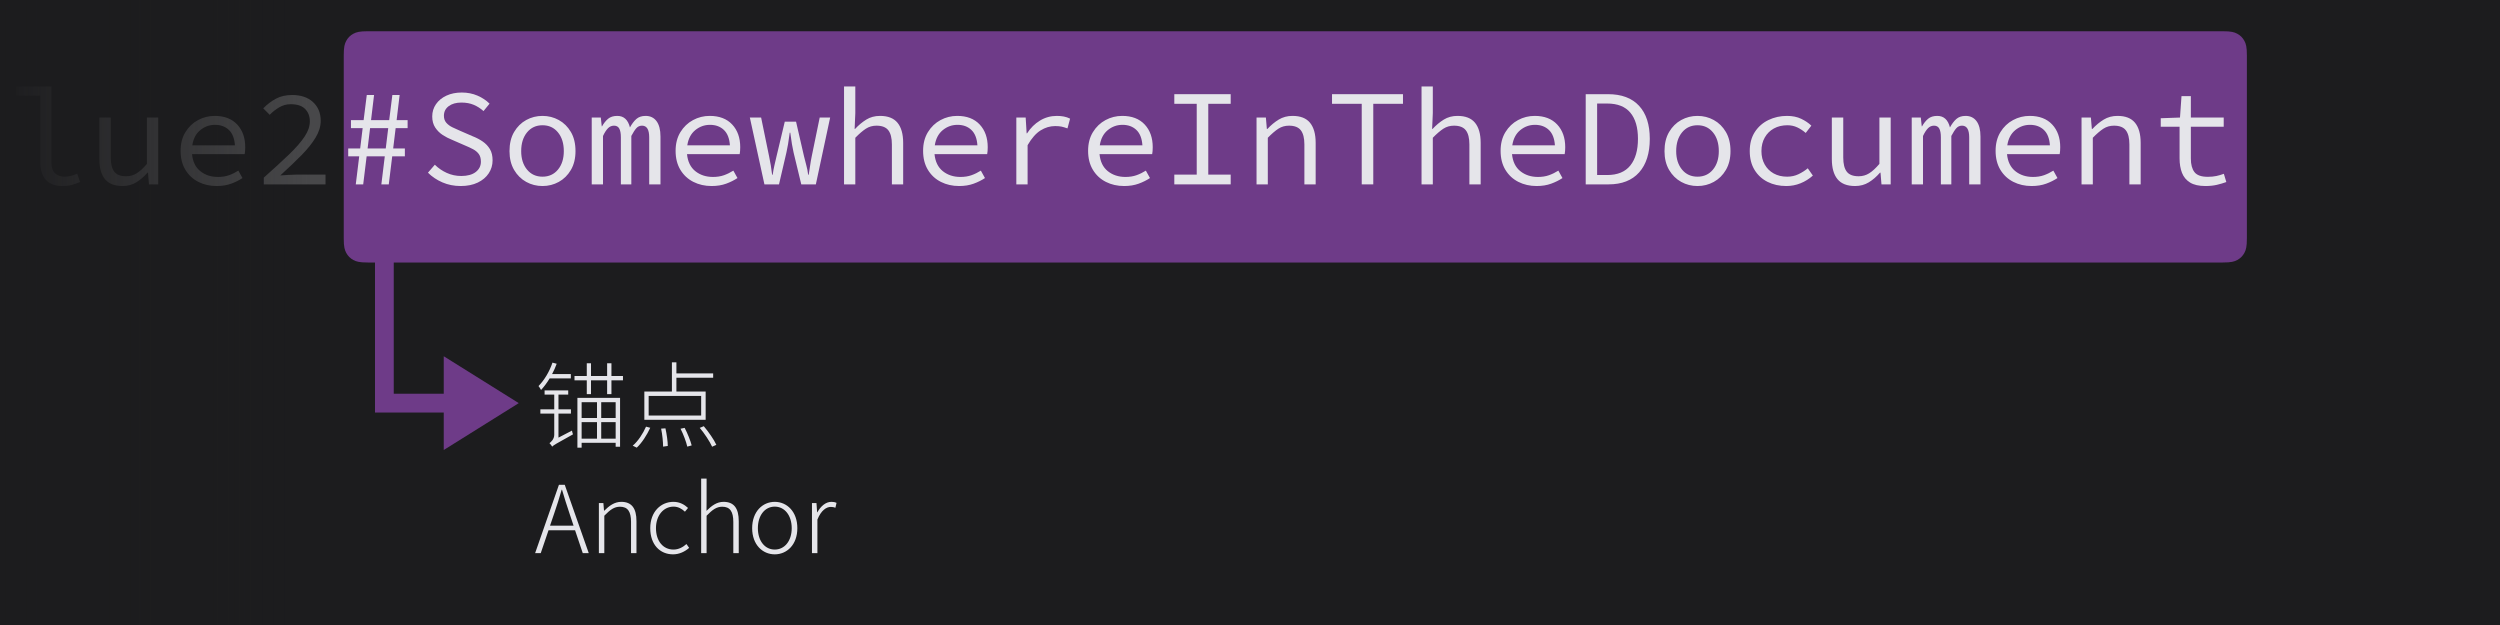
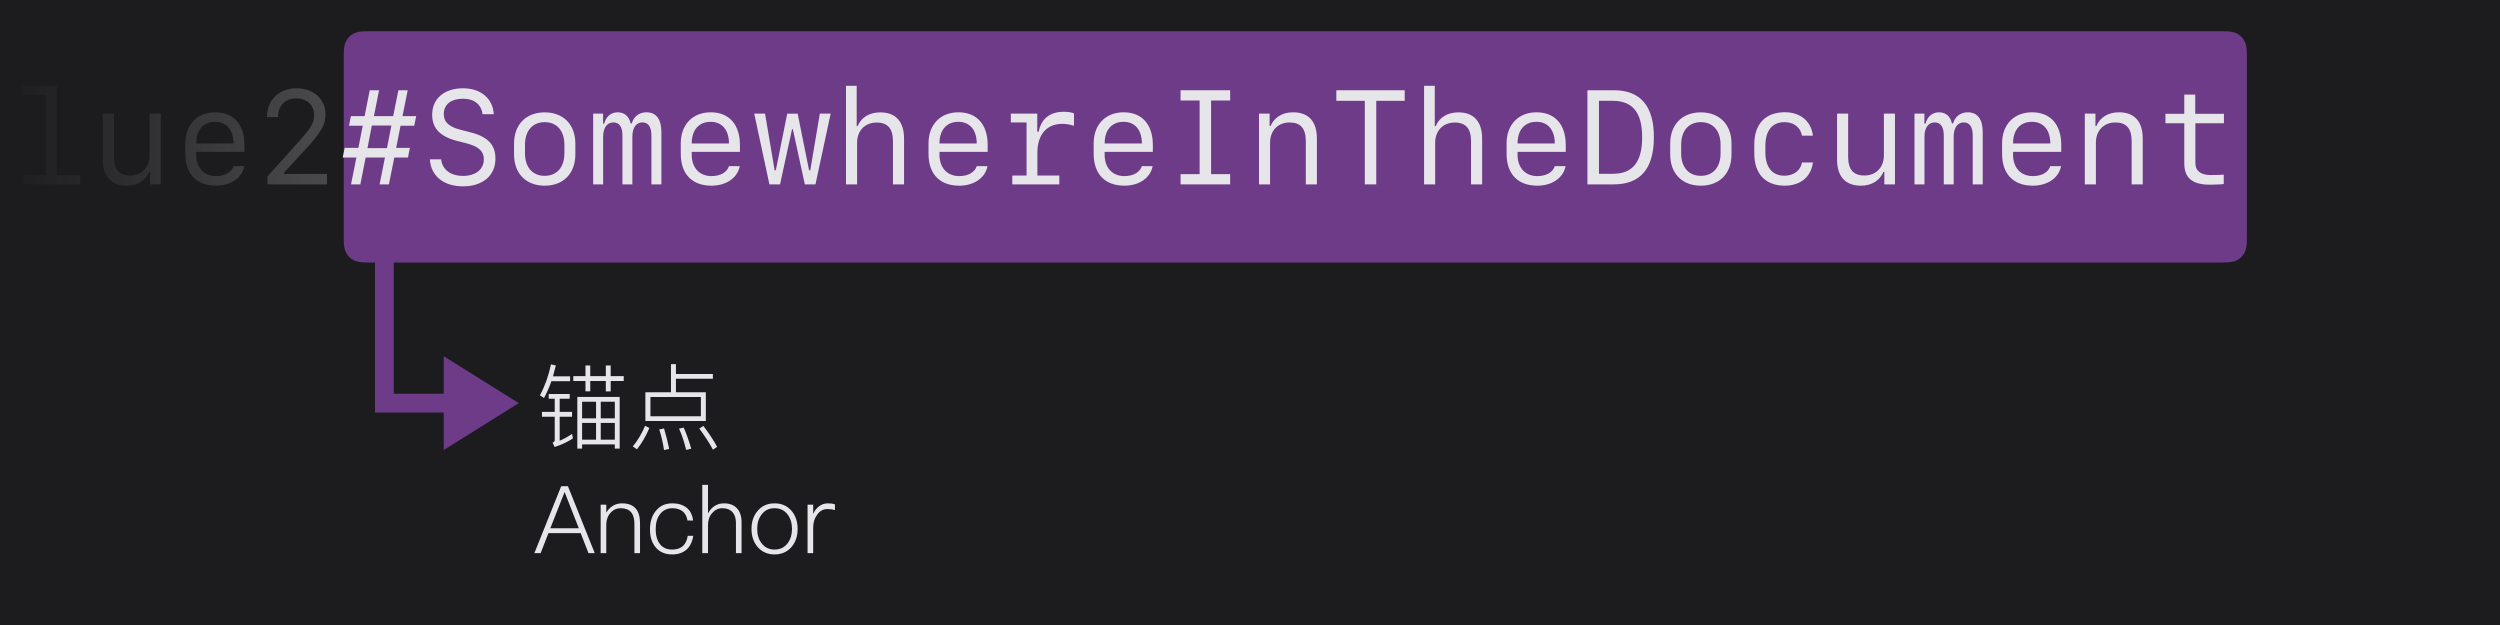
<svg xmlns="http://www.w3.org/2000/svg" xmlns:xlink="http://www.w3.org/1999/xlink" width="800" height="200" viewBox="0 0 800 200">
  <defs>
    <linearGradient id="c" x1="100%" x2="0%" y1="50%" y2="50%">
      <stop offset="0%" stop-color="#1C1C1E" />
      <stop offset="100%" stop-color="#1C1C1E" stop-opacity="0" />
    </linearGradient>
    <rect id="a" width="800" height="200" x="0" y="0" />
  </defs>
  <g fill="none" fill-rule="evenodd">
    <rect width="800" height="200" fill="#1C1C1E" />
    <g transform="translate(110 10)">
      <path fill="#BF5AF2" d="M7.692,74 C5.017,74 4.047,73.722 3.069,73.199 C2.092,72.676 1.324,71.908 0.801,70.931 C0.278,69.953 1.2037061e-16,68.983 -2.07168062e-16,66.308 L2.07168062e-16,7.692 C-1.2037061e-16,5.017 0.278,4.047 0.801,3.069 C1.324,2.092 2.092,1.324 3.069,0.801 C4.047,0.278 5.017,1.80555915e-16 7.692,-3.10752092e-16 L601.308,3.10752092e-16 C603.983,-1.80555915e-16 604.953,0.278 605.931,0.801 C606.908,1.324 607.676,2.092 608.199,3.069 C608.722,4.047 609,5.017 609,7.692 L609,66.308 C609,68.983 608.722,69.953 608.199,70.931 C607.676,71.908 606.908,72.676 605.931,73.199 C604.953,73.722 603.983,74 601.308,74 L16,74 L16,116 L31.999,116 L32,104 L56,119 L32,134 L31.999,122 L10,122 L10,74 L7.692,74 Z" opacity=".5" />
-       <path fill="#E5E5EA" fill-rule="nonzero" d="M23.04.3 23.04 4.38 17.88 4.38 17.88.3 16.53.3 16.53 4.38 12.6 4.38 12.6 5.76 16.53 5.76 16.53 10.17 17.88 10.17 17.88 5.76 23.04 5.76 23.04 10.17 24.42 10.17 24.42 5.76 28.11 5.76 28.11 4.38 24.42 4.38 24.42.3 23.04.3ZM19.8 12.75 19.8 17.82 14.88 17.82 14.88 12.75 19.8 12.75ZM21.15 12.75 25.77 12.75 25.77 17.82 21.15 17.82 21.15 12.75ZM14.88 19.14 19.8 19.14 19.8 24.42 14.88 24.42 14.88 19.14ZM25.77 19.14 25.77 24.42 21.15 24.42 21.15 19.14 25.77 19.14ZM13.53 11.37 13.53 27.3 14.88 27.3 14.88 25.74 25.77 25.74 25.77 27 27.18 27 27.18 11.37 13.53 11.37ZM5.55.09C4.59 2.97 2.91 5.73 1.08 7.59 1.32 7.86 1.77 8.55 1.89 8.85 2.85 7.8 3.81 6.54 4.65 5.13L11.43 5.13 11.43 3.75 5.43 3.75C6 2.67 6.51 1.56 6.9.45L5.55.09ZM1.68 15.03 1.68 16.41 6.12 16.41 6.12 23.19C6.12 24.57 5.07 25.5 4.59 25.86 4.89 26.13 5.28 26.67 5.46 26.97 5.88 26.52 6.63 26.07 12.12 23.04 12 22.77 11.85 22.23 11.79 21.84L7.47 24.09 7.47 16.41 11.46 16.41 11.46 15.03 7.47 15.03 7.47 10.32 10.59 10.32 10.59 8.97 3.03 8.97 3.03 10.32 6.12 10.32 6.12 15.03 1.68 15.03ZM36.33 10.74 53.13 10.74 53.13 17.01 36.33 17.01 36.33 10.74ZM40.32 21.21C40.71 23.1 40.95 25.53 40.95 26.97L42.45 26.76C42.45 25.38 42.12 22.98 41.7 21.12L40.32 21.21ZM46.53 21.24C47.46 23.04 48.36 25.5 48.69 26.97L50.1 26.58C49.74 25.14 48.78 22.74 47.85 20.97L46.53 21.24ZM52.68 20.97C54.24 22.8 55.92 25.41 56.64 27L57.99 26.4C57.27 24.78 55.53 22.29 53.97 20.43L52.68 20.97ZM35.49 20.58C34.5 22.83 32.91 25.26 31.23 26.67L32.52 27.3C34.2 25.74 35.79 23.22 36.84 20.94L35.49 20.58ZM34.95 9.33 34.95 18.39 54.57 18.39 54.57 9.33 45.21 9.33 45.21 4.92 56.97 4.92 56.97 3.54 45.21 3.54 45.21 0 43.77 0 43.77 9.33 34.95 9.33ZM0 61.05 1.8 61.05 4.29 53.73 12.78 53.73 15.24 61.05 17.16 61.05 9.48 39.18 7.62 39.18 0 61.05ZM4.77 52.26 6.12 48.3C6.99 45.72 7.74 43.44 8.49 40.77L8.61 40.77C9.39 43.44 10.11 45.72 10.98 48.3L12.3 52.26 4.77 52.26ZM20.4 61.05 22.14 61.05 22.14 49.08C24 47.16 25.32 46.2 27.15 46.2 29.64 46.2 30.69 47.76 30.69 51.06L30.69 61.05 32.43 61.05 32.43 50.82C32.43 46.71 30.9 44.64 27.57 44.64 25.38 44.64 23.7 45.9 22.11 47.49L22.05 47.49 21.84 45.03 20.4 45.03 20.4 61.05ZM44.13 61.44C46.14 61.44 47.91 60.57 49.29 59.37L48.42 58.14C47.34 59.13 45.9 59.91 44.28 59.91 40.92 59.91 38.67 57.15 38.67 53.07 38.67 48.96 41.1 46.17 44.31 46.17 45.78 46.17 46.95 46.86 47.94 47.79L48.93 46.59C47.85 45.6 46.38 44.64 44.25 44.64 40.29 44.64 36.84 47.73 36.84 53.07 36.84 58.38 39.99 61.44 44.13 61.44ZM53.13 61.05 54.87 61.05 54.87 49.08C56.73 47.16 58.05 46.2 59.88 46.2 62.37 46.2 63.42 47.76 63.42 51.06L63.42 61.05 65.16 61.05 65.16 50.82C65.16 46.71 63.63 44.64 60.3 44.64 58.11 44.64 56.46 45.9 54.84 47.52L54.87 44.01 54.87 37.2 53.13 37.2 53.13 61.05ZM76.68 61.44C80.55 61.44 83.91 58.38 83.91 53.07 83.91 47.73 80.55 44.64 76.68 44.64 72.81 44.64 69.45 47.73 69.45 53.07 69.45 58.38 72.81 61.44 76.68 61.44ZM76.68 59.91C73.53 59.91 71.28 57.15 71.28 53.07 71.28 48.96 73.53 46.17 76.68 46.17 79.83 46.17 82.11 48.96 82.11 53.07 82.11 57.15 79.83 59.91 76.68 59.91ZM88.59 61.05 90.33 61.05 90.33 50.31C91.53 47.34 93.21 46.26 94.62 46.26 95.25 46.26 95.58 46.35 96.09 46.53L96.45 44.97C95.94 44.73 95.46 44.64 94.83 44.64 92.97 44.64 91.41 46.02 90.3 48L90.24 48 90.03 45.03 88.59 45.03 88.59 61.05Z" transform="translate(61.24 105.95)" />
+       <path fill="#E5E5EA" fill-rule="nonzero" d="M27.3 10.5 13.74 10.5 13.74 27.03 15.27 27.03 15.27 25.68 25.74 25.68 25.74 27.03 27.3 27.03 27.3 10.5ZM15.27 24.18 15.27 18.81 19.74 18.81 19.74 24.18 15.27 24.18ZM21.24 24.18 21.24 18.81 25.74 18.81 25.74 24.18 21.24 24.18ZM15.27 17.34 15.27 12.03 19.74 12.03 19.74 17.34 15.27 17.34ZM21.24 12.03 25.74 12.03 25.74 17.34 21.24 17.34 21.24 12.03ZM16.35.42 16.35 3.84 12.45 3.84 12.45 5.4 16.35 5.4 16.35 8.7 17.88 8.7 17.88 5.4 22.86 5.4 22.86 8.73 24.42 8.73 24.42 5.4 28.59 5.4 28.59 3.84 24.42 3.84 24.42.42 22.86.42 22.86 3.84 17.88 3.84 17.88.42 16.35.42ZM5.31.09C4.53 3.75 3.36 7.05 1.77 9.99L3.09 10.83C3.99 9.21 4.77 7.41 5.46 5.46L11.43 5.46 11.43 3.9 5.97 3.9C6.27 2.82 6.57 1.65 6.87.42L5.31.09ZM4.59 9.57 4.59 11.07 6.51 11.07 6.51 15.27 2.43 15.27 2.43 16.83 6.51 16.83 6.51 24.33C6.51 24.69 6.27 24.93 5.82 25.11L6.48 26.52C8.7 25.8 10.65 24.9 12.33 23.76L12.06 22.32C10.71 23.22 9.39 23.97 8.1 24.51L8.1 16.83 12.06 16.83 12.06 15.27 8.1 15.27 8.1 11.07 11.31 11.07 11.31 9.57 4.59 9.57ZM43.71 0 43.71 9 35.52 9 35.52 18.21 54.87 18.21 54.87 9 45.3 9 45.3 4.68 57.12 4.68 57.12 3.15 45.3 3.15 45.3 0 43.71 0ZM53.28 16.68 37.14 16.68 37.14 10.53 53.28 10.53 53.28 16.68ZM35.43 19.74C34.35 22.29 33.03 24.48 31.5 26.34L32.82 27.27C34.35 25.35 35.67 23.07 36.81 20.43L35.43 19.74ZM41.49 20.58 39.96 20.91C40.59 22.8 41.1 24.99 41.49 27.51L43.14 27.12C42.66 24.78 42.09 22.59 41.49 20.58ZM47.79 20.31 46.29 20.64C47.19 22.59 47.94 24.87 48.57 27.45L50.19 27.06C49.5 24.63 48.69 22.38 47.79 20.31ZM54.09 19.77 52.77 20.61C54.6 23.1 56.07 25.35 57.15 27.39L58.47 26.46C57.45 24.54 56.01 22.32 54.09 19.77ZM8.58 39.06 0 60.48 2.01 60.48 4.5 54.09 14.82 54.09 17.31 60.48 19.32 60.48 10.74 39.06 8.58 39.06ZM5.1 52.53 9.63 41.04 9.72 41.04 14.22 52.53 5.1 52.53ZM28.05 44.55C26.97 44.55 25.98 44.79 25.11 45.33 24.24 45.87 23.55 46.59 23.01 47.52L23.01 44.97 21.21 44.97 21.21 60.48 23.01 60.48 23.01 51.12C23.1 49.59 23.58 48.36 24.48 47.46 25.32 46.56 26.34 46.11 27.6 46.11 30.54 46.11 32.01 47.76 32.01 51.06L32.01 60.48 33.81 60.48 33.81 50.94C33.81 46.68 31.89 44.55 28.05 44.55ZM44.13 44.55C41.88 44.55 40.11 45.36 38.82 47.01 37.59 48.54 36.99 50.49 36.99 52.83 36.99 55.2 37.56 57.12 38.76 58.56 40.02 60.12 41.82 60.9 44.1 60.9 45.96 60.9 47.49 60.39 48.63 59.4 49.8 58.38 50.55 56.88 50.85 54.93L49.08 54.93C48.63 57.87 46.98 59.34 44.1 59.34 42.39 59.34 41.07 58.74 40.17 57.57 39.27 56.4 38.82 54.81 38.82 52.83 38.82 50.82 39.27 49.2 40.23 48 41.19 46.74 42.51 46.11 44.13 46.11 45.48 46.11 46.59 46.44 47.43 47.1 48.27 47.76 48.78 48.72 48.99 50.04L50.79 50.04C50.55 48.18 49.83 46.8 48.66 45.9 47.49 45 45.99 44.55 44.13 44.55ZM53.73 38.64 53.73 60.48 55.56 60.48 55.56 51.51C55.56 49.98 55.98 48.69 56.88 47.67 57.78 46.62 58.86 46.11 60.15 46.11 61.53 46.11 62.58 46.5 63.36 47.31 64.11 48.15 64.5 49.32 64.5 50.82L64.5 60.48 66.3 60.48 66.3 50.58C66.3 48.66 65.79 47.16 64.8 46.11 63.81 45.06 62.43 44.55 60.66 44.55 59.58 44.55 58.59 44.82 57.72 45.36 56.82 45.93 56.1 46.74 55.56 47.79L55.56 38.64 53.73 38.64ZM76.86 44.55C74.58 44.55 72.75 45.36 71.4 47.01 70.11 48.54 69.48 50.46 69.48 52.74 69.48 55.02 70.11 56.91 71.37 58.44 72.75 60.06 74.58 60.9 76.86 60.9 79.14 60.9 80.97 60.06 82.35 58.44 83.61 56.91 84.24 55.02 84.24 52.74 84.24 50.46 83.61 48.54 82.35 47.01 80.97 45.36 79.14 44.55 76.86 44.55ZM76.86 46.11C78.63 46.11 80.04 46.77 81.06 48.15 81.96 49.35 82.44 50.88 82.44 52.74 82.44 54.54 81.96 56.07 81.06 57.3 80.04 58.65 78.63 59.34 76.86 59.34 75.09 59.34 73.71 58.65 72.69 57.3 71.76 56.1 71.31 54.57 71.31 52.74 71.31 50.88 71.76 49.35 72.69 48.15 73.71 46.77 75.09 46.11 76.86 46.11ZM93.93 44.55C92.79 44.55 91.77 44.91 90.93 45.63 90.21 46.2 89.64 46.98 89.22 47.94L89.22 44.97 87.42 44.97 87.42 60.48 89.22 60.48 89.22 52.29C89.22 50.73 89.61 49.38 90.45 48.24 91.29 46.98 92.43 46.38 93.81 46.38 94.59 46.38 95.37 46.47 96.18 46.71L96.18 44.88C95.58 44.64 94.83 44.55 93.93 44.55Z" transform="translate(61 106.52)" />
    </g>
    <mask id="b" fill="#fff">
      <use xlink:href="#a" />
    </mask>
    <g fill-rule="nonzero" mask="url(#b)">
-       <g transform="translate(5.256 27.672)">
-         <path fill="#48484A" d="M14.652 31.856C12.393 31.856 10.655 31.203 9.438 29.898 8.221 28.593 7.612 26.679 7.612 24.156L7.612 2.948 0 2.948 0 0 11.22 0 11.22 24.42C11.22 25.975 11.609 27.104 12.386 27.808 13.163 28.512 14.183 28.864 15.444 28.864 16.705 28.864 18.04 28.541 19.448 27.896L20.372 30.58C19.375 30.991 18.465 31.306 17.644 31.526 16.823 31.746 15.825 31.856 14.652 31.856ZM33.968 31.856C31.416 31.856 29.539 31.123 28.336 29.656 27.133 28.189 26.532 26.048 26.532 23.232L26.532 9.944 30.184 9.944 30.184 22.748C30.184 24.772 30.558 26.275 31.306 27.258 32.054 28.241 33.323 28.732 35.112 28.732 36.344 28.732 37.466 28.417 38.478 27.786 39.49 27.155 40.583 26.151 41.756 24.772L41.756 9.944 45.364 9.944 45.364 31.328 42.416 31.328 42.108 27.588 41.932 27.588C40.847 28.849 39.659 29.876 38.368 30.668 37.077 31.46 35.611 31.856 33.968 31.856ZM63.536 12.276C61.776 12.276 60.207 12.841 58.828 13.97 57.449 15.099 56.599 16.72 56.276 18.832L69.916 18.832C69.769 16.632 69.124 14.989 67.98 13.904 66.836 12.819 65.355 12.276 63.536 12.276ZM64.064 31.856C61.923 31.856 59.979 31.416 58.234 30.536 56.489 29.656 55.103 28.373 54.076 26.686 53.049 24.999 52.536 22.968 52.536 20.592 52.536 18.275 53.049 16.28 54.076 14.608 55.103 12.936 56.445 11.653 58.102 10.758 59.759 9.863 61.541 9.416 63.448 9.416 66.528 9.416 68.926 10.333 70.642 12.166 72.358 13.999 73.216 16.427 73.216 19.448 73.216 19.859 73.201 20.255 73.172 20.636 73.143 21.017 73.099 21.355 73.04 21.648L56.188 21.648C56.423 24.053 57.31 25.872 58.85 27.104 60.39 28.336 62.275 28.952 64.504 28.952 65.795 28.952 66.961 28.769 68.002 28.402 69.043 28.035 70.048 27.544 71.016 26.928L72.336 29.304C71.28 30.008 70.07 30.609 68.706 31.108 67.342 31.607 65.795 31.856 64.064 31.856ZM79.156 31.328 79.156 29.172C82.324 26.356 85.008 23.892 87.208 21.78 89.408 19.668 91.073 17.761 92.202 16.06 93.331 14.359 93.896 12.731 93.896 11.176 93.896 9.563 93.397 8.243 92.4 7.216 91.403 6.189 89.863 5.676 87.78 5.676 86.46 5.676 85.235 6.006 84.106 6.666 82.977 7.326 81.957 8.125 81.048 9.064L78.98 6.996C80.241 5.705 81.605 4.671 83.072 3.894 84.539 3.117 86.255 2.728 88.22 2.728 91.036 2.728 93.265 3.483 94.908 4.994 96.551 6.505 97.372 8.507 97.372 11 97.372 12.76 96.829 14.542 95.744 16.346 94.659 18.15 93.141 20.042 91.19 22.022 89.239 24.002 86.988 26.151 84.436 28.468 85.316 28.409 86.203 28.351 87.098 28.292 87.993 28.233 88.851 28.204 89.672 28.204L98.912 28.204 98.912 31.328 79.156 31.328Z" />
-         <path fill="#E5E5EA" d="M112.376 19.844 118.184 19.844 118.976 13.332 113.168 13.332 112.376 19.844ZM108.592 31.328 109.692 22.352 106.172 22.352 106.172 19.844 110 19.844 110.792 13.332 107.052 13.332 107.052 10.78 111.1 10.78 112.112 2.728 114.444 2.728 113.476 10.78 119.284 10.78 120.296 2.728 122.628 2.728 121.66 10.78 125.18 10.78 125.18 13.332 121.352 13.332 120.56 19.844 124.3 19.844 124.3 22.352 120.252 22.352 119.152 31.328 116.776 31.328 117.876 22.352 112.068 22.352 110.968 31.328 108.592 31.328ZM142.164 31.856C140.052 31.856 138.101 31.467 136.312 30.69 134.523 29.913 132.983 28.879 131.692 27.588L133.892 25.036C134.977 26.121 136.246 26.994 137.698 27.654 139.15 28.314 140.697 28.644 142.34 28.644 144.335 28.644 145.882 28.219 146.982 27.368 148.082 26.517 148.632 25.417 148.632 24.068 148.632 23.041 148.405 22.22 147.95 21.604 147.495 20.988 146.879 20.475 146.102 20.064 145.325 19.653 144.437 19.243 143.44 18.832L139.304 17.028C138.336 16.647 137.375 16.148 136.422 15.532 135.469 14.916 134.669 14.124 134.024 13.156 133.379 12.188 133.056 11 133.056 9.592 133.056 8.125 133.459 6.813 134.266 5.654 135.073 4.495 136.187 3.586 137.61 2.926 139.033 2.266 140.668 1.936 142.516 1.936 144.335 1.936 146.007 2.266 147.532 2.926 149.057 3.586 150.348 4.444 151.404 5.5L149.468 7.876C148.529 7.025 147.488 6.358 146.344 5.874 145.2 5.39 143.88 5.148 142.384 5.148 140.712 5.148 139.363 5.529 138.336 6.292 137.309 7.055 136.796 8.081 136.796 9.372 136.796 10.281 137.053 11.029 137.566 11.616 138.079 12.203 138.732 12.687 139.524 13.068 140.316 13.449 141.123 13.816 141.944 14.168L145.992 15.928C147.195 16.397 148.273 16.962 149.226 17.622 150.179 18.282 150.942 19.089 151.514 20.042 152.086 20.995 152.372 22.191 152.372 23.628 152.372 25.153 151.961 26.539 151.14 27.786 150.319 29.033 149.145 30.023 147.62 30.756 146.095 31.489 144.276 31.856 142.164 31.856ZM168.344 31.856C166.467 31.856 164.729 31.416 163.13 30.536 161.531 29.656 160.241 28.38 159.258 26.708 158.275 25.036 157.784 23.027 157.784 20.68 157.784 18.275 158.275 16.236 159.258 14.564 160.241 12.892 161.531 11.616 163.13 10.736 164.729 9.856 166.467 9.416 168.344 9.416 170.221 9.416 171.959 9.856 173.558 10.736 175.157 11.616 176.447 12.892 177.43 14.564 178.413 16.236 178.904 18.275 178.904 20.68 178.904 23.027 178.413 25.036 177.43 26.708 176.447 28.38 175.157 29.656 173.558 30.536 171.959 31.416 170.221 31.856 168.344 31.856ZM168.344 28.864C170.397 28.864 172.047 28.109 173.294 26.598 174.541 25.087 175.164 23.115 175.164 20.68 175.164 18.216 174.541 16.221 173.294 14.696 172.047 13.171 170.397 12.408 168.344 12.408 166.291 12.408 164.641 13.171 163.394 14.696 162.147 16.221 161.524 18.216 161.524 20.68 161.524 23.115 162.147 25.087 163.394 26.598 164.641 28.109 166.291 28.864 168.344 28.864ZM184.096 31.328 184.096 9.944 187 9.944 187.308 12.76 187.396 12.76C187.953 11.763 188.599 10.956 189.332 10.34 190.065 9.724 191.048 9.416 192.28 9.416 194.363 9.416 195.712 10.648 196.328 13.112 196.944 11.968 197.626 11.066 198.374 10.406 199.122 9.746 200.112 9.416 201.344 9.416 202.84 9.416 204.006 9.981 204.842 11.11 205.678 12.239 206.096 13.875 206.096 16.016L206.096 31.328 202.488 31.328 202.488 16.28C202.488 13.787 201.725 12.54 200.2 12.54 199.467 12.54 198.858 12.811 198.374 13.354 197.89 13.897 197.355 14.725 196.768 15.84L196.768 31.328 193.424 31.328 193.424 16.28C193.424 15.048 193.255 14.117 192.918 13.486 192.581 12.855 192.016 12.54 191.224 12.54 190.491 12.54 189.853 12.811 189.31 13.354 188.767 13.897 188.232 14.725 187.704 15.84L187.704 31.328 184.096 31.328ZM221.936 12.276C220.176 12.276 218.607 12.841 217.228 13.97 215.849 15.099 214.999 16.72 214.676 18.832L228.316 18.832C228.169 16.632 227.524 14.989 226.38 13.904 225.236 12.819 223.755 12.276 221.936 12.276ZM222.464 31.856C220.323 31.856 218.379 31.416 216.634 30.536 214.889 29.656 213.503 28.373 212.476 26.686 211.449 24.999 210.936 22.968 210.936 20.592 210.936 18.275 211.449 16.28 212.476 14.608 213.503 12.936 214.845 11.653 216.502 10.758 218.159 9.863 219.941 9.416 221.848 9.416 224.928 9.416 227.326 10.333 229.042 12.166 230.758 13.999 231.616 16.427 231.616 19.448 231.616 19.859 231.601 20.255 231.572 20.636 231.543 21.017 231.499 21.355 231.44 21.648L214.588 21.648C214.823 24.053 215.71 25.872 217.25 27.104 218.79 28.336 220.675 28.952 222.904 28.952 224.195 28.952 225.361 28.769 226.402 28.402 227.443 28.035 228.448 27.544 229.416 26.928L230.736 29.304C229.68 30.008 228.47 30.609 227.106 31.108 225.742 31.607 224.195 31.856 222.464 31.856ZM239.36 31.328 234.696 9.944 238.304 9.944 240.856 22.352C241.061 23.349 241.245 24.325 241.406 25.278 241.567 26.231 241.707 27.221 241.824 28.248L242 28.248C242.147 27.221 242.33 26.231 242.55 25.278 242.77 24.325 242.997 23.349 243.232 22.352L245.872 11.264 249.48 11.264 252.032 22.352C252.267 23.349 252.516 24.325 252.78 25.278 253.044 26.231 253.235 27.221 253.352 28.248L253.528 28.248C253.704 27.221 253.858 26.231 253.99 25.278 254.122 24.325 254.291 23.349 254.496 22.352L257.048 9.944 260.392 9.944 255.816 31.328 251.152 31.328 248.688 21.12C248.336 19.624 247.984 17.512 247.632 14.784L247.456 14.784C247.104 17.512 246.752 19.624 246.4 21.12L244.024 31.328 239.36 31.328ZM264.836 31.328 264.836 0 268.444 0 268.444 8.536 268.224 13.596 268.356 13.596C269.471 12.393 270.666 11.396 271.942 10.604 273.218 9.812 274.692 9.416 276.364 9.416 278.887 9.416 280.749 10.149 281.952 11.616 283.155 13.083 283.756 15.224 283.756 18.04L283.756 31.328 280.148 31.328 280.148 18.524C280.148 16.5 279.767 14.997 279.004 14.014 278.241 13.031 276.98 12.54 275.22 12.54 273.959 12.54 272.829 12.863 271.832 13.508 270.835 14.153 269.705 15.121 268.444 16.412L268.444 31.328 264.836 31.328ZM301.136 12.276C299.376 12.276 297.807 12.841 296.428 13.97 295.049 15.099 294.199 16.72 293.876 18.832L307.516 18.832C307.369 16.632 306.724 14.989 305.58 13.904 304.436 12.819 302.955 12.276 301.136 12.276ZM301.664 31.856C299.523 31.856 297.579 31.416 295.834 30.536 294.089 29.656 292.703 28.373 291.676 26.686 290.649 24.999 290.136 22.968 290.136 20.592 290.136 18.275 290.649 16.28 291.676 14.608 292.703 12.936 294.045 11.653 295.702 10.758 297.359 9.863 299.141 9.416 301.048 9.416 304.128 9.416 306.526 10.333 308.242 12.166 309.958 13.999 310.816 16.427 310.816 19.448 310.816 19.859 310.801 20.255 310.772 20.636 310.743 21.017 310.699 21.355 310.64 21.648L293.788 21.648C294.023 24.053 294.91 25.872 296.45 27.104 297.99 28.336 299.875 28.952 302.104 28.952 303.395 28.952 304.561 28.769 305.602 28.402 306.643 28.035 307.648 27.544 308.616 26.928L309.936 29.304C308.88 30.008 307.67 30.609 306.306 31.108 304.942 31.607 303.395 31.856 301.664 31.856ZM319.968 31.328 319.968 9.944 322.96 9.944 323.268 15.004 323.4 15.004C324.515 13.273 325.893 11.909 327.536 10.912 329.179 9.915 330.983 9.416 332.948 9.416 333.74 9.416 334.481 9.482 335.17 9.614 335.859 9.746 336.527 9.973 337.172 10.296L336.336 13.42C335.603 13.156 334.972 12.965 334.444 12.848 333.916 12.731 333.227 12.672 332.376 12.672 330.763 12.672 329.215 13.134 327.734 14.058 326.253 14.982 324.867 16.559 323.576 18.788L323.576 31.328 319.968 31.328ZM353.936 12.276C352.176 12.276 350.607 12.841 349.228 13.97 347.849 15.099 346.999 16.72 346.676 18.832L360.316 18.832C360.169 16.632 359.524 14.989 358.38 13.904 357.236 12.819 355.755 12.276 353.936 12.276ZM354.464 31.856C352.323 31.856 350.379 31.416 348.634 30.536 346.889 29.656 345.503 28.373 344.476 26.686 343.449 24.999 342.936 22.968 342.936 20.592 342.936 18.275 343.449 16.28 344.476 14.608 345.503 12.936 346.845 11.653 348.502 10.758 350.159 9.863 351.941 9.416 353.848 9.416 356.928 9.416 359.326 10.333 361.042 12.166 362.758 13.999 363.616 16.427 363.616 19.448 363.616 19.859 363.601 20.255 363.572 20.636 363.543 21.017 363.499 21.355 363.44 21.648L346.588 21.648C346.823 24.053 347.71 25.872 349.25 27.104 350.79 28.336 352.675 28.952 354.904 28.952 356.195 28.952 357.361 28.769 358.402 28.402 359.443 28.035 360.448 27.544 361.416 26.928L362.736 29.304C361.68 30.008 360.47 30.609 359.106 31.108 357.742 31.607 356.195 31.856 354.464 31.856Z" />
-         <polygon fill="#E5E5EA" points="370.524 31.328 370.524 28.204 377.696 28.204 377.696 5.544 370.524 5.544 370.524 2.464 388.564 2.464 388.564 5.544 381.392 5.544 381.392 28.204 388.564 28.204 388.564 31.328" />
-         <path fill="#E5E5EA" d="M396.836,31.328 L396.836,9.944 L399.828,9.944 L400.136,13.596 L400.312,13.596 C401.427,12.393 402.629,11.396 403.92,10.604 C405.211,9.812 406.692,9.416 408.364,9.416 C410.887,9.416 412.749,10.149 413.952,11.616 C415.155,13.083 415.756,15.224 415.756,18.04 L415.756,31.328 L412.148,31.328 L412.148,18.524 C412.148,16.5 411.767,14.997 411.004,14.014 C410.241,13.031 408.98,12.54 407.22,12.54 C405.959,12.54 404.829,12.863 403.832,13.508 C402.835,14.153 401.705,15.121 400.444,16.412 L400.444,31.328 L396.836,31.328 Z" />
-         <polygon fill="#E5E5EA" points="430.496 31.328 430.496 5.544 420.992 5.544 420.992 2.464 443.696 2.464 443.696 5.544 434.192 5.544 434.192 31.328" />
-         <path fill="#E5E5EA" d="M449.636 31.328 449.636 0 453.244 0 453.244 8.536 453.024 13.596 453.156 13.596C454.271 12.393 455.466 11.396 456.742 10.604 458.018 9.812 459.492 9.416 461.164 9.416 463.687 9.416 465.549 10.149 466.752 11.616 467.955 13.083 468.556 15.224 468.556 18.04L468.556 31.328 464.948 31.328 464.948 18.524C464.948 16.5 464.567 14.997 463.804 14.014 463.041 13.031 461.78 12.54 460.02 12.54 458.759 12.54 457.629 12.863 456.632 13.508 455.635 14.153 454.505 15.121 453.244 16.412L453.244 31.328 449.636 31.328ZM485.936 12.276C484.176 12.276 482.607 12.841 481.228 13.97 479.849 15.099 478.999 16.72 478.676 18.832L492.316 18.832C492.169 16.632 491.524 14.989 490.38 13.904 489.236 12.819 487.755 12.276 485.936 12.276ZM486.464 31.856C484.323 31.856 482.379 31.416 480.634 30.536 478.889 29.656 477.503 28.373 476.476 26.686 475.449 24.999 474.936 22.968 474.936 20.592 474.936 18.275 475.449 16.28 476.476 14.608 477.503 12.936 478.845 11.653 480.502 10.758 482.159 9.863 483.941 9.416 485.848 9.416 488.928 9.416 491.326 10.333 493.042 12.166 494.758 13.999 495.616 16.427 495.616 19.448 495.616 19.859 495.601 20.255 495.572 20.636 495.543 21.017 495.499 21.355 495.44 21.648L478.588 21.648C478.823 24.053 479.71 25.872 481.25 27.104 482.79 28.336 484.675 28.952 486.904 28.952 488.195 28.952 489.361 28.769 490.402 28.402 491.443 28.035 492.448 27.544 493.416 26.928L494.736 29.304C493.68 30.008 492.47 30.609 491.106 31.108 489.742 31.607 488.195 31.856 486.464 31.856ZM502.172 31.328 502.172 2.464 509.3 2.464C513.641 2.464 516.956 3.703 519.244 6.182 521.532 8.661 522.676 12.188 522.676 16.764 522.676 21.369 521.539 24.948 519.266 27.5 516.993 30.052 513.729 31.328 509.476 31.328L502.172 31.328ZM505.824 28.336 509.036 28.336C512.351 28.336 514.822 27.317 516.45 25.278 518.078 23.239 518.892 20.401 518.892 16.764 518.892 13.127 518.078 10.333 516.45 8.382 514.822 6.431 512.351 5.456 509.036 5.456L505.824 5.456 505.824 28.336ZM537.944 31.856C536.067 31.856 534.329 31.416 532.73 30.536 531.131 29.656 529.841 28.38 528.858 26.708 527.875 25.036 527.384 23.027 527.384 20.68 527.384 18.275 527.875 16.236 528.858 14.564 529.841 12.892 531.131 11.616 532.73 10.736 534.329 9.856 536.067 9.416 537.944 9.416 539.821 9.416 541.559 9.856 543.158 10.736 544.757 11.616 546.047 12.892 547.03 14.564 548.013 16.236 548.504 18.275 548.504 20.68 548.504 23.027 548.013 25.036 547.03 26.708 546.047 28.38 544.757 29.656 543.158 30.536 541.559 31.416 539.821 31.856 537.944 31.856ZM537.944 28.864C539.997 28.864 541.647 28.109 542.894 26.598 544.141 25.087 544.764 23.115 544.764 20.68 544.764 18.216 544.141 16.221 542.894 14.696 541.647 13.171 539.997 12.408 537.944 12.408 535.891 12.408 534.241 13.171 532.994 14.696 531.747 16.221 531.124 18.216 531.124 20.68 531.124 23.115 531.747 25.087 532.994 26.598 534.241 28.109 535.891 28.864 537.944 28.864ZM566.368 31.856C564.139 31.856 562.144 31.416 560.384 30.536 558.624 29.656 557.231 28.38 556.204 26.708 555.177 25.036 554.664 23.027 554.664 20.68 554.664 18.275 555.207 16.236 556.292 14.564 557.377 12.892 558.829 11.616 560.648 10.736 562.467 9.856 564.447 9.416 566.588 9.416 568.319 9.416 569.829 9.724 571.12 10.34 572.411 10.956 573.496 11.689 574.376 12.54L572.572 14.872C571.692 14.109 570.775 13.508 569.822 13.068 568.869 12.628 567.835 12.408 566.72 12.408 565.077 12.408 563.633 12.753 562.386 13.442 561.139 14.131 560.164 15.099 559.46 16.346 558.756 17.593 558.404 19.037 558.404 20.68 558.404 22.293 558.749 23.716 559.438 24.948 560.127 26.18 561.088 27.141 562.32 27.83 563.552 28.519 564.989 28.864 566.632 28.864 567.952 28.864 569.162 28.6 570.262 28.072 571.362 27.544 572.352 26.913 573.232 26.18L574.86 28.512C573.687 29.568 572.374 30.389 570.922 30.976 569.47 31.563 567.952 31.856 566.368 31.856ZM588.368 31.856C585.816 31.856 583.939 31.123 582.736 29.656 581.533 28.189 580.932 26.048 580.932 23.232L580.932 9.944 584.584 9.944 584.584 22.748C584.584 24.772 584.958 26.275 585.706 27.258 586.454 28.241 587.723 28.732 589.512 28.732 590.744 28.732 591.866 28.417 592.878 27.786 593.89 27.155 594.983 26.151 596.156 24.772L596.156 9.944 599.764 9.944 599.764 31.328 596.816 31.328 596.508 27.588 596.332 27.588C595.247 28.849 594.059 29.876 592.768 30.668 591.477 31.46 590.011 31.856 588.368 31.856ZM606.496 31.328 606.496 9.944 609.4 9.944 609.708 12.76 609.796 12.76C610.353 11.763 610.999 10.956 611.732 10.34 612.465 9.724 613.448 9.416 614.68 9.416 616.763 9.416 618.112 10.648 618.728 13.112 619.344 11.968 620.026 11.066 620.774 10.406 621.522 9.746 622.512 9.416 623.744 9.416 625.24 9.416 626.406 9.981 627.242 11.11 628.078 12.239 628.496 13.875 628.496 16.016L628.496 31.328 624.888 31.328 624.888 16.28C624.888 13.787 624.125 12.54 622.6 12.54 621.867 12.54 621.258 12.811 620.774 13.354 620.29 13.897 619.755 14.725 619.168 15.84L619.168 31.328 615.824 31.328 615.824 16.28C615.824 15.048 615.655 14.117 615.318 13.486 614.981 12.855 614.416 12.54 613.624 12.54 612.891 12.54 612.253 12.811 611.71 13.354 611.167 13.897 610.632 14.725 610.104 15.84L610.104 31.328 606.496 31.328ZM644.336 12.276C642.576 12.276 641.007 12.841 639.628 13.97 638.249 15.099 637.399 16.72 637.076 18.832L650.716 18.832C650.569 16.632 649.924 14.989 648.78 13.904 647.636 12.819 646.155 12.276 644.336 12.276ZM644.864 31.856C642.723 31.856 640.779 31.416 639.034 30.536 637.289 29.656 635.903 28.373 634.876 26.686 633.849 24.999 633.336 22.968 633.336 20.592 633.336 18.275 633.849 16.28 634.876 14.608 635.903 12.936 637.245 11.653 638.902 10.758 640.559 9.863 642.341 9.416 644.248 9.416 647.328 9.416 649.726 10.333 651.442 12.166 653.158 13.999 654.016 16.427 654.016 19.448 654.016 19.859 654.001 20.255 653.972 20.636 653.943 21.017 653.899 21.355 653.84 21.648L636.988 21.648C637.223 24.053 638.11 25.872 639.65 27.104 641.19 28.336 643.075 28.952 645.304 28.952 646.595 28.952 647.761 28.769 648.802 28.402 649.843 28.035 650.848 27.544 651.816 26.928L653.136 29.304C652.08 30.008 650.87 30.609 649.506 31.108 648.142 31.607 646.595 31.856 644.864 31.856ZM660.836 31.328 660.836 9.944 663.828 9.944 664.136 13.596 664.312 13.596C665.427 12.393 666.629 11.396 667.92 10.604 669.211 9.812 670.692 9.416 672.364 9.416 674.887 9.416 676.749 10.149 677.952 11.616 679.155 13.083 679.756 15.224 679.756 18.04L679.756 31.328 676.148 31.328 676.148 18.524C676.148 16.5 675.767 14.997 675.004 14.014 674.241 13.031 672.98 12.54 671.22 12.54 669.959 12.54 668.829 12.863 667.832 13.508 666.835 14.153 665.705 15.121 664.444 16.412L664.444 31.328 660.836 31.328ZM700.48 31.856C698.397 31.856 696.755 31.482 695.552 30.734 694.349 29.986 693.491 28.952 692.978 27.632 692.465 26.312 692.208 24.772 692.208 23.012L692.208 12.892 686.18 12.892 686.18 10.164 692.34 9.944 692.824 3.08 695.816 3.08 695.816 9.944 706.332 9.944 706.332 12.892 695.816 12.892 695.816 23.056C695.816 24.963 696.205 26.415 696.982 27.412 697.759 28.409 699.175 28.908 701.228 28.908 702.255 28.908 703.179 28.82 704 28.644 704.821 28.468 705.613 28.233 706.376 27.94L707.168 30.58C706.2 30.932 705.181 31.233 704.11 31.482 703.039 31.731 701.829 31.856 700.48 31.856Z" />
+       <g transform="translate(6.872 27.46)">
+         <polygon fill="#48484A" points="18.766 31.541 18.766 28.597 11.293 28.597 11.293 0 .063 0 .063 2.943 7.744 2.943 7.744 28.597 0 28.597 0 31.541" />
+         <path fill="#48484A" d="M44.566 8.892 41.017 8.892 41.017 22.231C41.017 26.093 38.513 28.702 34.776 28.702 31.248 28.702 29.578 26.781 29.578 22.69L29.578 8.892 26.03 8.892 26.03 23.588C26.03 29.015 28.702 31.958 33.628 31.958 37.072 31.958 39.661 30.372 40.871 27.554L41.164 27.554 41.164 31.541 44.566 31.541 44.566 8.892ZM67.841 25.696C67.214 27.679 65.106 28.89 62.246 28.89 58.385 28.89 55.922 26.218 55.922 22.064L55.922 21.145 71.347 21.145 71.347 18.933C71.347 12.378 67.882 8.475 61.996 8.475 56.235 8.475 52.415 12.399 52.415 18.369L52.415 21.772C52.415 28.222 56.026 31.958 62.246 31.958 67.006 31.958 70.596 29.432 71.285 25.696L67.841 25.696ZM61.975 11.522C65.628 11.522 67.841 14.132 67.841 18.453L55.922 18.453C55.922 14.111 58.197 11.522 61.975 11.522ZM78.549 9.894 78.549 10.02 82.098 10.02 82.098 9.894C82.098 6.346 84.394 4.029 87.859 4.029 91.366 4.029 93.641 6.158 93.641 9.393 93.641 11.773 92.722 13.38 88.902 17.659L78.716 28.994 78.716 31.541 97.774 31.541 97.774 28.201 83.976 28.201 83.976 27.846 91.073 20.123C95.874 14.883 97.294 12.378 97.294 9.247 97.294 4.217 93.495.793 87.963.793 82.473.793 78.549 4.592 78.549 9.894Z" />
+         <path fill="#E5E5EA" d="M125.682 12.775 126.309 9.706 121.925 9.706 123.595 1.419 120.61 1.419 118.94 9.706 112.782 9.706 114.431 1.419 111.446 1.419 109.797 9.706 105.414 9.706 104.808 12.775 109.192 12.775 107.814 19.851 103.431 19.851 102.784 22.961 107.167 22.961 105.456 31.541 108.441 31.541 110.131 22.961 116.31 22.961 114.598 31.541 117.583 31.541 119.295 22.961 123.679 22.961 124.284 19.851 119.9 19.851 121.299 12.775 125.682 12.775ZM112.114 12.712 118.377 12.712 116.957 19.935 110.716 19.935 112.114 12.712ZM130.692 23.525C131.005 28.869 135.076 32.167 141.296 32.167 147.6 32.167 151.671 28.723 151.671 23.316 151.671 18.787 149.208 16.24 143.363 14.8L140.733 14.132C136.808 13.151 135.138 11.648 135.138 9.038 135.138 5.97 137.455 4.133 141.317 4.133 144.866 4.133 147.162 5.97 147.538 9.08L151.128 9.08C150.877 4.07 146.974.793 141.296.793 135.285.793 131.423 4.112 131.423 9.247 131.423 13.61 133.949 16.261 139.543 17.68L142.131 18.327C146.202 19.329 147.955 20.895 147.955 23.504 147.955 26.74 145.325 28.827 141.317 28.827 137.309 28.827 134.658 26.823 134.283 23.525L130.692 23.525ZM167.431 31.958C173.421 31.958 177.241 28.055 177.241 21.939L177.241 18.515C177.241 12.399 173.421 8.496 167.431 8.496 161.44 8.496 157.62 12.399 157.62 18.515L157.62 21.939C157.62 28.055 161.44 31.958 167.431 31.958ZM167.431 11.627C171.313 11.627 173.734 14.382 173.734 18.828L173.734 21.605C173.734 26.072 171.313 28.806 167.431 28.806 163.548 28.806 161.127 26.072 161.127 21.605L161.127 18.828C161.127 14.382 163.548 11.627 167.431 11.627ZM204.774 14.862C204.774 10.667 203.125 8.475 199.973 8.475 197.698 8.475 195.882 9.853 195.297 12.023L194.922 12.023C194.442 9.79 192.939 8.475 190.809 8.475 188.68 8.475 187.052 9.811 186.489 12.086L186.113 12.086 186.113 8.892 182.94 8.892 182.94 31.541 186.134 31.541 186.134 16.261C186.134 13.443 187.386 11.71 189.39 11.71 191.31 11.71 192.312 13.151 192.312 15.885L192.312 31.541 195.485 31.541 195.485 16.261C195.485 13.443 196.696 11.71 198.679 11.71 200.578 11.71 201.58 13.151 201.58 15.906L201.58 31.541 204.774 31.541 204.774 14.862ZM226.4 25.696C225.773 27.679 223.665 28.89 220.805 28.89 216.944 28.89 214.481 26.218 214.481 22.064L214.481 21.145 229.906 21.145 229.906 18.933C229.906 12.378 226.441 8.475 220.555 8.475 214.794 8.475 210.974 12.399 210.974 18.369L210.974 21.772C210.974 28.222 214.585 31.958 220.805 31.958 225.565 31.958 229.155 29.432 229.844 25.696L226.4 25.696ZM220.534 11.522C224.187 11.522 226.4 14.132 226.4 18.453L214.481 18.453C214.481 14.111 216.756 11.522 220.534 11.522Z" />
+         <polygon fill="#E5E5EA" points="258.942 8.892 255.477 8.892 252.409 27.053 252.033 27.053 248.38 8.913 245.04 8.913 241.387 27.053 241.011 27.053 237.943 8.892 234.478 8.892 239.342 31.541 242.744 31.541 246.585 13.881 246.835 13.881 250.676 31.541 254.079 31.541" />
+         <path fill="#E5E5EA" d="M263.848 31.541 267.396 31.541 267.396 18.223C267.396 14.361 269.922 11.752 273.658 11.752 277.207 11.752 278.877 13.693 278.877 17.764L278.877 31.541 282.426 31.541 282.426 16.866C282.426 11.46 279.754 8.496 274.827 8.496 271.362 8.496 268.753 10.082 267.563 12.9L267.271 12.9 267.271 0 263.848 0 263.848 31.541ZM305.679 25.696C305.053 27.679 302.945 28.89 300.085 28.89 296.223 28.89 293.76 26.218 293.76 22.064L293.76 21.145 309.186 21.145 309.186 18.933C309.186 12.378 305.721 8.475 299.834 8.475 294.073 8.475 290.253 12.399 290.253 18.369L290.253 21.772C290.253 28.222 293.865 31.958 300.085 31.958 304.844 31.958 308.435 29.432 309.123 25.696L305.679 25.696ZM299.814 11.522C303.467 11.522 305.679 14.132 305.679 18.453L293.76 18.453C293.76 14.111 296.035 11.522 299.814 11.522ZM325.092 21.396C325.092 15.635 328.056 12.17 333.066 12.17 334.297 12.17 335.759 12.42 336.802 12.796L336.802 8.809C336.051 8.496 334.819 8.308 333.525 8.308 329.162 8.308 326.344 10.479 325.51 14.674L325.05 14.674 325.05 8.892 316.596 8.892 316.596 11.731 321.627 11.731 321.627 28.702 317.056 28.702 317.056 31.541 332.106 31.541 332.106 28.702 325.092 28.702 325.092 21.396ZM358.532 25.696C357.906 27.679 355.798 28.89 352.938 28.89 349.076 28.89 346.613 26.218 346.613 22.064L346.613 21.145 362.039 21.145 362.039 18.933C362.039 12.378 358.574 8.475 352.688 8.475 346.926 8.475 343.106 12.399 343.106 18.369L343.106 21.772C343.106 28.222 346.718 31.958 352.938 31.958 357.697 31.958 361.288 29.432 361.976 25.696L358.532 25.696ZM352.667 11.522C356.32 11.522 358.532 14.132 358.532 18.453L346.613 18.453C346.613 14.111 348.888 11.522 352.667 11.522Z" />
+         <polygon fill="#E5E5EA" points="386.775 31.541 386.775 28.263 380.68 28.263 380.68 4.697 386.775 4.697 386.775 1.419 370.911 1.419 370.911 4.697 377.006 4.697 377.006 28.263 370.911 28.263 370.911 31.541" />
+         <path fill="#E5E5EA" d="M396.001,31.541 L399.55,31.541 L399.55,18.202 C399.55,14.34 402.055,11.731 405.791,11.731 C409.319,11.731 410.989,13.652 410.989,17.743 L410.989,31.541 L414.537,31.541 L414.537,16.845 C414.537,11.418 411.865,8.475 406.939,8.475 C403.495,8.475 400.906,10.061 399.696,12.879 L399.404,12.879 L399.404,8.892 L396.001,8.892 L396.001,31.541 Z" />
+         <polygon fill="#E5E5EA" points="433.533 31.541 433.533 4.801 442.634 4.801 442.634 1.419 420.758 1.419 420.758 4.801 429.859 4.801 429.859 31.541" />
+         <path fill="#E5E5EA" d="M448.833 31.541 452.382 31.541 452.382 18.223C452.382 14.361 454.908 11.752 458.644 11.752 462.193 11.752 463.863 13.693 463.863 17.764L463.863 31.541 467.411 31.541 467.411 16.866C467.411 11.46 464.739 8.496 459.813 8.496 456.348 8.496 453.739 10.082 452.549 12.9L452.257 12.9 452.257 0 448.833 0 448.833 31.541ZM490.665 25.696C490.039 27.679 487.93 28.89 485.071 28.89 481.209 28.89 478.746 26.218 478.746 22.064L478.746 21.145 494.172 21.145 494.172 18.933C494.172 12.378 490.707 8.475 484.82 8.475 479.059 8.475 475.239 12.399 475.239 18.369L475.239 21.772C475.239 28.222 478.85 31.958 485.071 31.958 489.83 31.958 493.42 29.432 494.109 25.696L490.665 25.696ZM484.799 11.522C488.452 11.522 490.665 14.132 490.665 18.453L478.746 18.453C478.746 14.111 481.021 11.522 484.799 11.522ZM501.102 1.419 501.102 31.541 509.535 31.541C518.072 31.541 522.372 26.489 522.372 16.428 522.372 6.45 518.072 1.419 509.535 1.419L501.102 1.419ZM504.797 4.801 509.201 4.801C515.568 4.801 518.615 8.558 518.615 16.449 518.615 24.423 515.588 28.159 509.201 28.159L504.797 28.159 504.797 4.801ZM537.402 31.958C543.393 31.958 547.213 28.055 547.213 21.939L547.213 18.515C547.213 12.399 543.393 8.496 537.402 8.496 531.411 8.496 527.591 12.399 527.591 18.515L527.591 21.939C527.591 28.055 531.411 31.958 537.402 31.958ZM537.402 11.627C541.284 11.627 543.706 14.382 543.706 18.828L543.706 21.605C543.706 26.072 541.284 28.806 537.402 28.806 533.519 28.806 531.098 26.072 531.098 21.605L531.098 18.828C531.098 14.382 533.519 11.627 537.402 11.627ZM573.263 15.948C572.679 11.293 569.255 8.454 564.246 8.454 558.088 8.454 554.498 12.232 554.498 18.724L554.498 21.688C554.498 28.18 558.088 31.958 564.246 31.958 569.255 31.958 572.7 29.14 573.263 24.527L569.756 24.527C569.318 27.115 567.105 28.764 564.183 28.764 560.238 28.764 558.046 26.093 558.046 21.229L558.046 19.183C558.046 14.32 560.238 11.627 564.183 11.627 567.105 11.627 569.318 13.297 569.756 15.948L573.263 15.948ZM599.523 8.892 595.974 8.892 595.974 22.231C595.974 26.093 593.469 28.702 589.733 28.702 586.205 28.702 584.535 26.781 584.535 22.69L584.535 8.892 580.987 8.892 580.987 23.588C580.987 29.015 583.659 31.958 588.585 31.958 592.029 31.958 594.617 30.372 595.828 27.554L596.12 27.554 596.12 31.541 599.523 31.541 599.523 8.892ZM627.598 14.862C627.598 10.667 625.949 8.475 622.797 8.475 620.522 8.475 618.706 9.853 618.122 12.023L617.746 12.023C617.266 9.79 615.763 8.475 613.634 8.475 611.505 8.475 609.876 9.811 609.313 12.086L608.937 12.086 608.937 8.892 605.764 8.892 605.764 31.541 608.958 31.541 608.958 16.261C608.958 13.443 610.21 11.71 612.214 11.71 614.135 11.71 615.137 13.151 615.137 15.885L615.137 31.541 618.309 31.541 618.309 16.261C618.309 13.443 619.52 11.71 621.503 11.71 623.403 11.71 624.405 13.151 624.405 15.906L624.405 31.541 627.598 31.541 627.598 14.862ZM649.224 25.696C648.598 27.679 646.489 28.89 643.63 28.89 639.768 28.89 637.305 26.218 637.305 22.064L637.305 21.145 652.731 21.145 652.731 18.933C652.731 12.378 649.266 8.475 643.379 8.475 637.618 8.475 633.798 12.399 633.798 18.369L633.798 21.772C633.798 28.222 637.409 31.958 643.63 31.958 648.389 31.958 651.979 29.432 652.668 25.696L649.224 25.696ZM643.358 11.522C647.011 11.522 649.224 14.132 649.224 18.453L637.305 18.453C637.305 14.111 639.58 11.522 643.358 11.522ZM660.266 31.541 663.815 31.541 663.815 18.202C663.815 14.34 666.32 11.731 670.056 11.731 673.584 11.731 675.254 13.652 675.254 17.743L675.254 31.541 678.802 31.541 678.802 16.845C678.802 11.418 676.13 8.475 671.204 8.475 667.76 8.475 665.172 10.061 663.961 12.879L663.669 12.879 663.669 8.892 660.266 8.892 660.266 31.541ZM692.099 2.818 692.099 8.955 686.067 8.955 686.067 11.982 692.099 11.982 692.099 24.798C692.099 29.516 694.708 31.645 700.323 31.645 701.409 31.645 704.164 31.541 704.728 31.436L704.728 28.43C704.123 28.493 701.847 28.556 700.574 28.556 697.38 28.556 695.648 27.22 695.648 24.757L695.648 11.982 704.791 11.982 704.791 8.955 695.606 8.955 695.606 2.818 692.099 2.818Z" />
      </g>
    </g>
    <rect width="100" height="200" fill="url(#c)" transform="matrix(-1 0 0 1 100 0)" />
  </g>
</svg>
